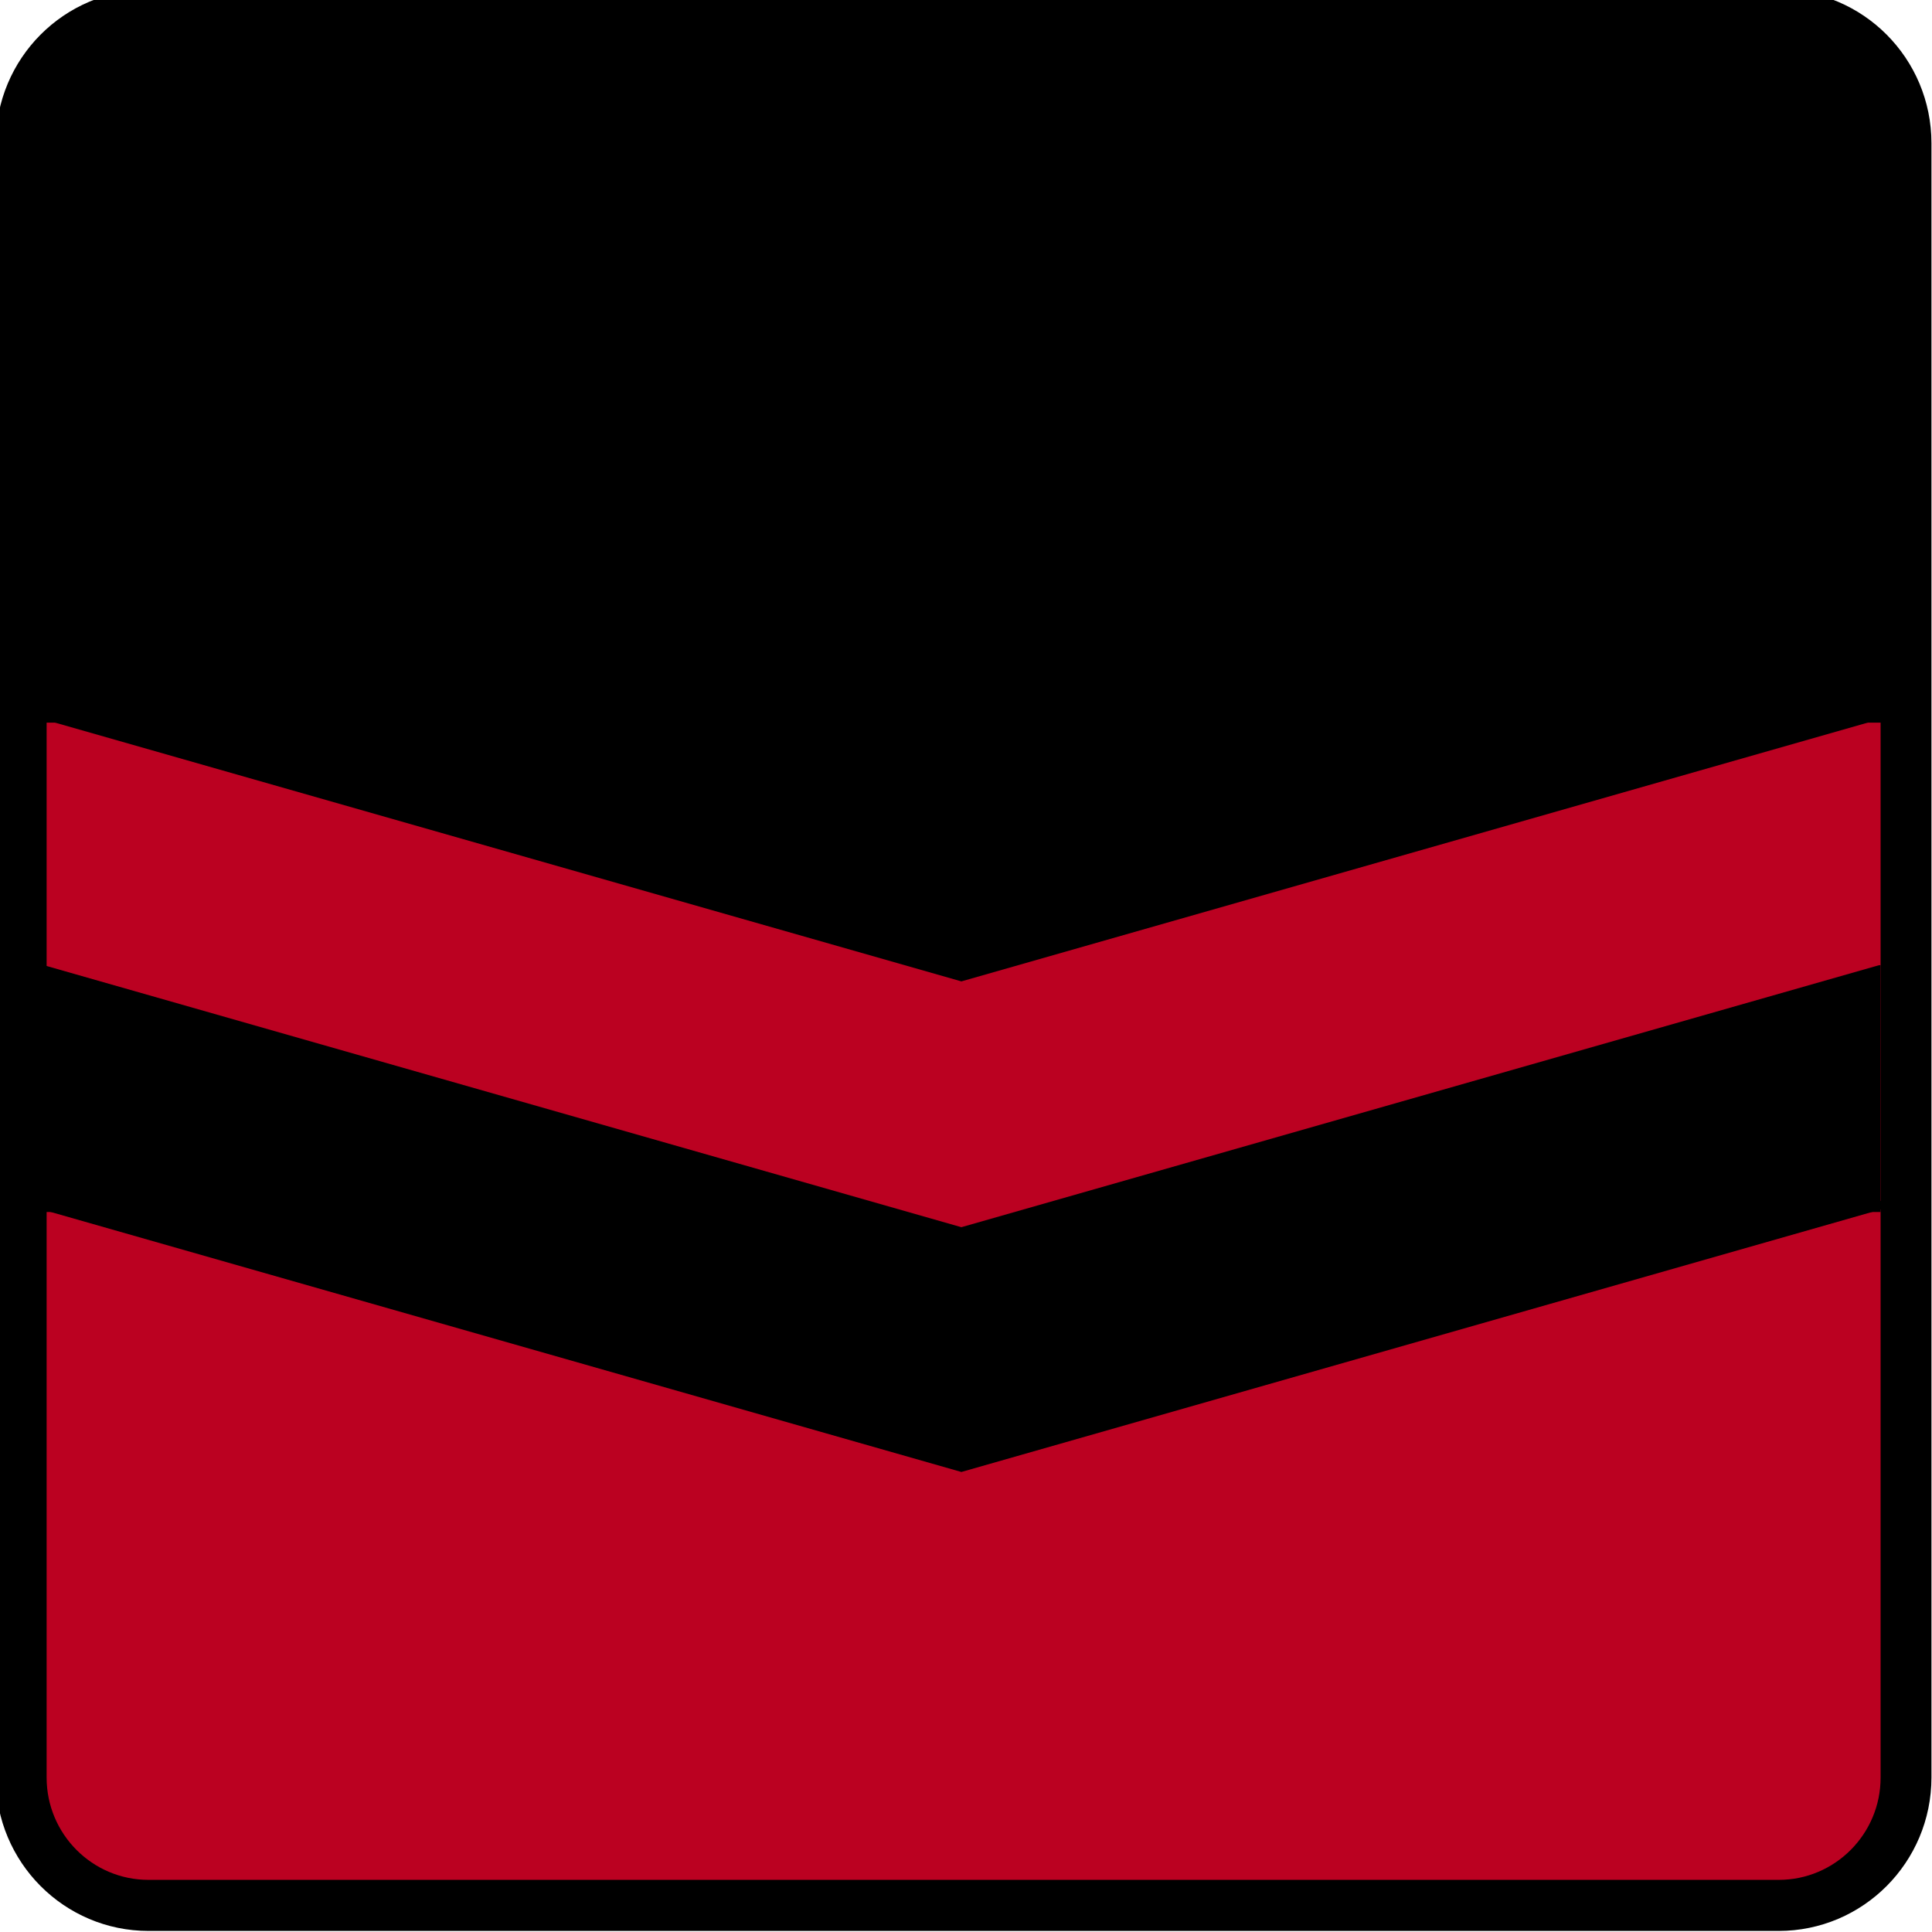
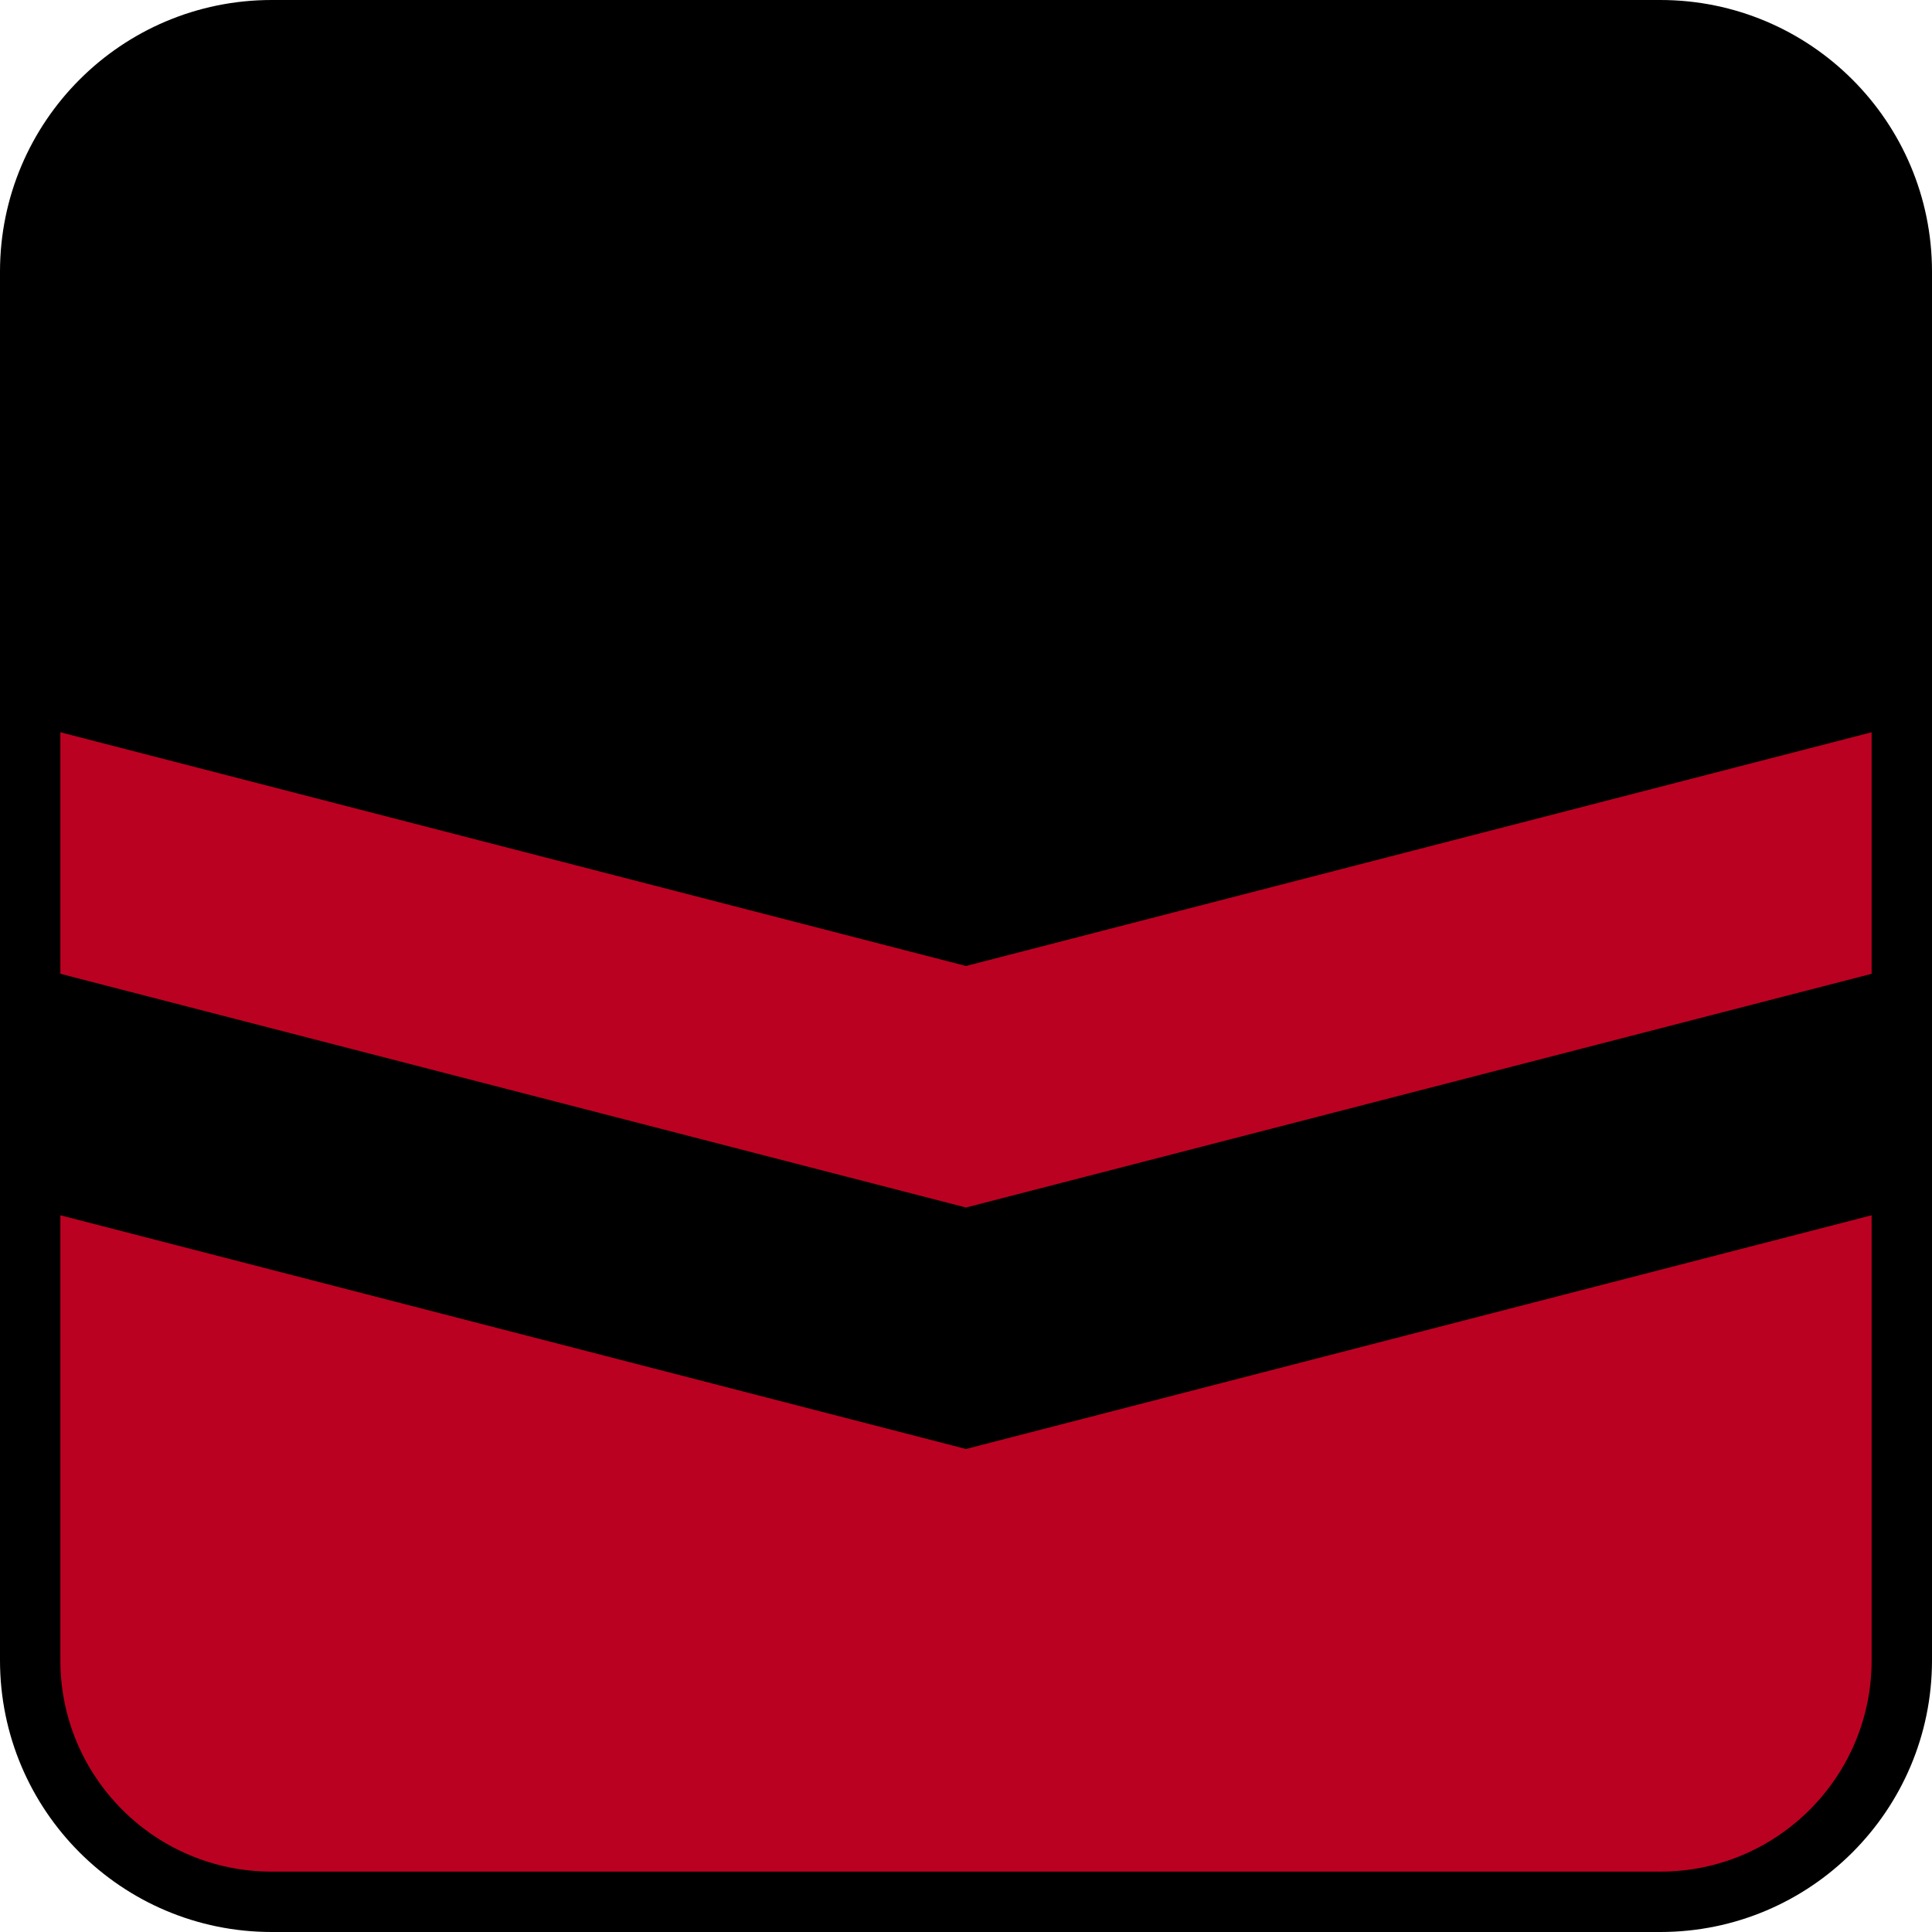
<svg xmlns="http://www.w3.org/2000/svg" width="512" height="512">
-   <g transform="matrix(3.36871 0 0 3.38302 -67.439 251.31)">
-     <rect fill="#bb0121" rx="10.019" y="-73.089" x="21.687" height="148.064" width="148.276" />
-     <path fill="#000" d="M23.341 1.323H167.96v19.334H23.341V1.323z" fill-opacity="null" />
-     <path fill="#bb0121" d="M23.341-18.555H167.96V.849H23.341v-19.404z" fill-opacity="null" />
-     <path fill="#000" d="M170.343 19.787 95.65 41.022 20.957 19.787h149.386z" />
-     <path fill="#bb0121" d="M170.343.611 95.65 21.847 20.957.61h149.386v.001z" />
-     <path fill="#000" d="M170.343-18.643 95.65 2.592 20.957-18.643h149.386z" />
-     <path fill="#000" d="M21.687-36.685h148.276v19.008H21.687v-19.008z" fill-opacity="null" />
-     <rect fill="#000" rx="10.019" y="-73.089" x="21.687" height="50.022" width="148.276" />
-     <rect fill="none" stroke-width="4" stroke="#000" rx="10.019" y="-73.089" x="21.687" height="148.064" width="148.276" />
-   </g>
+   <rect width="496" height="496" x="8" y="8" fill="#bb0121" rx="64" />
+   <path d="M8 256 L256 320 L504 256 L504 320 L256 384 L8 320 Z" />
+   <path d="M8 192 L8 72 Q8 8 72 8 L440 8 Q504 8 504 72 L504 192 L256 256 Z" />
+   <rect width="496" height="496" x="8" y="8" fill="none" stroke="#000" stroke-width="16" rx="64" />
</svg>
